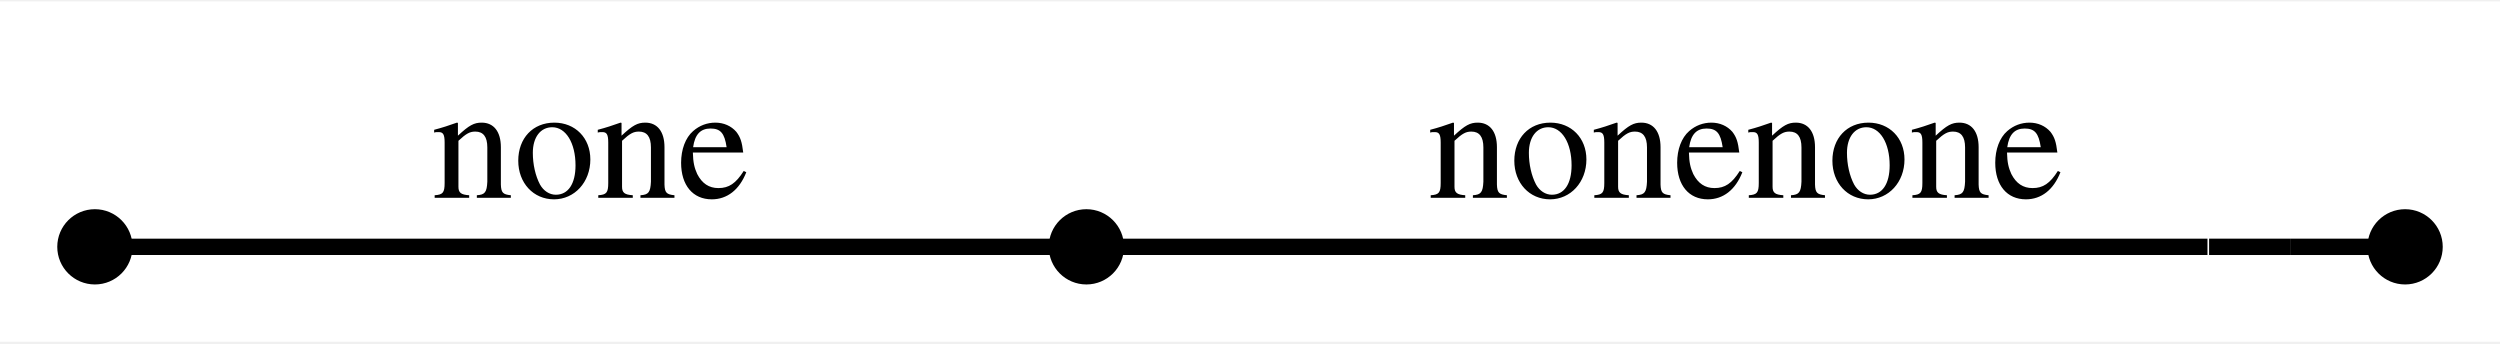
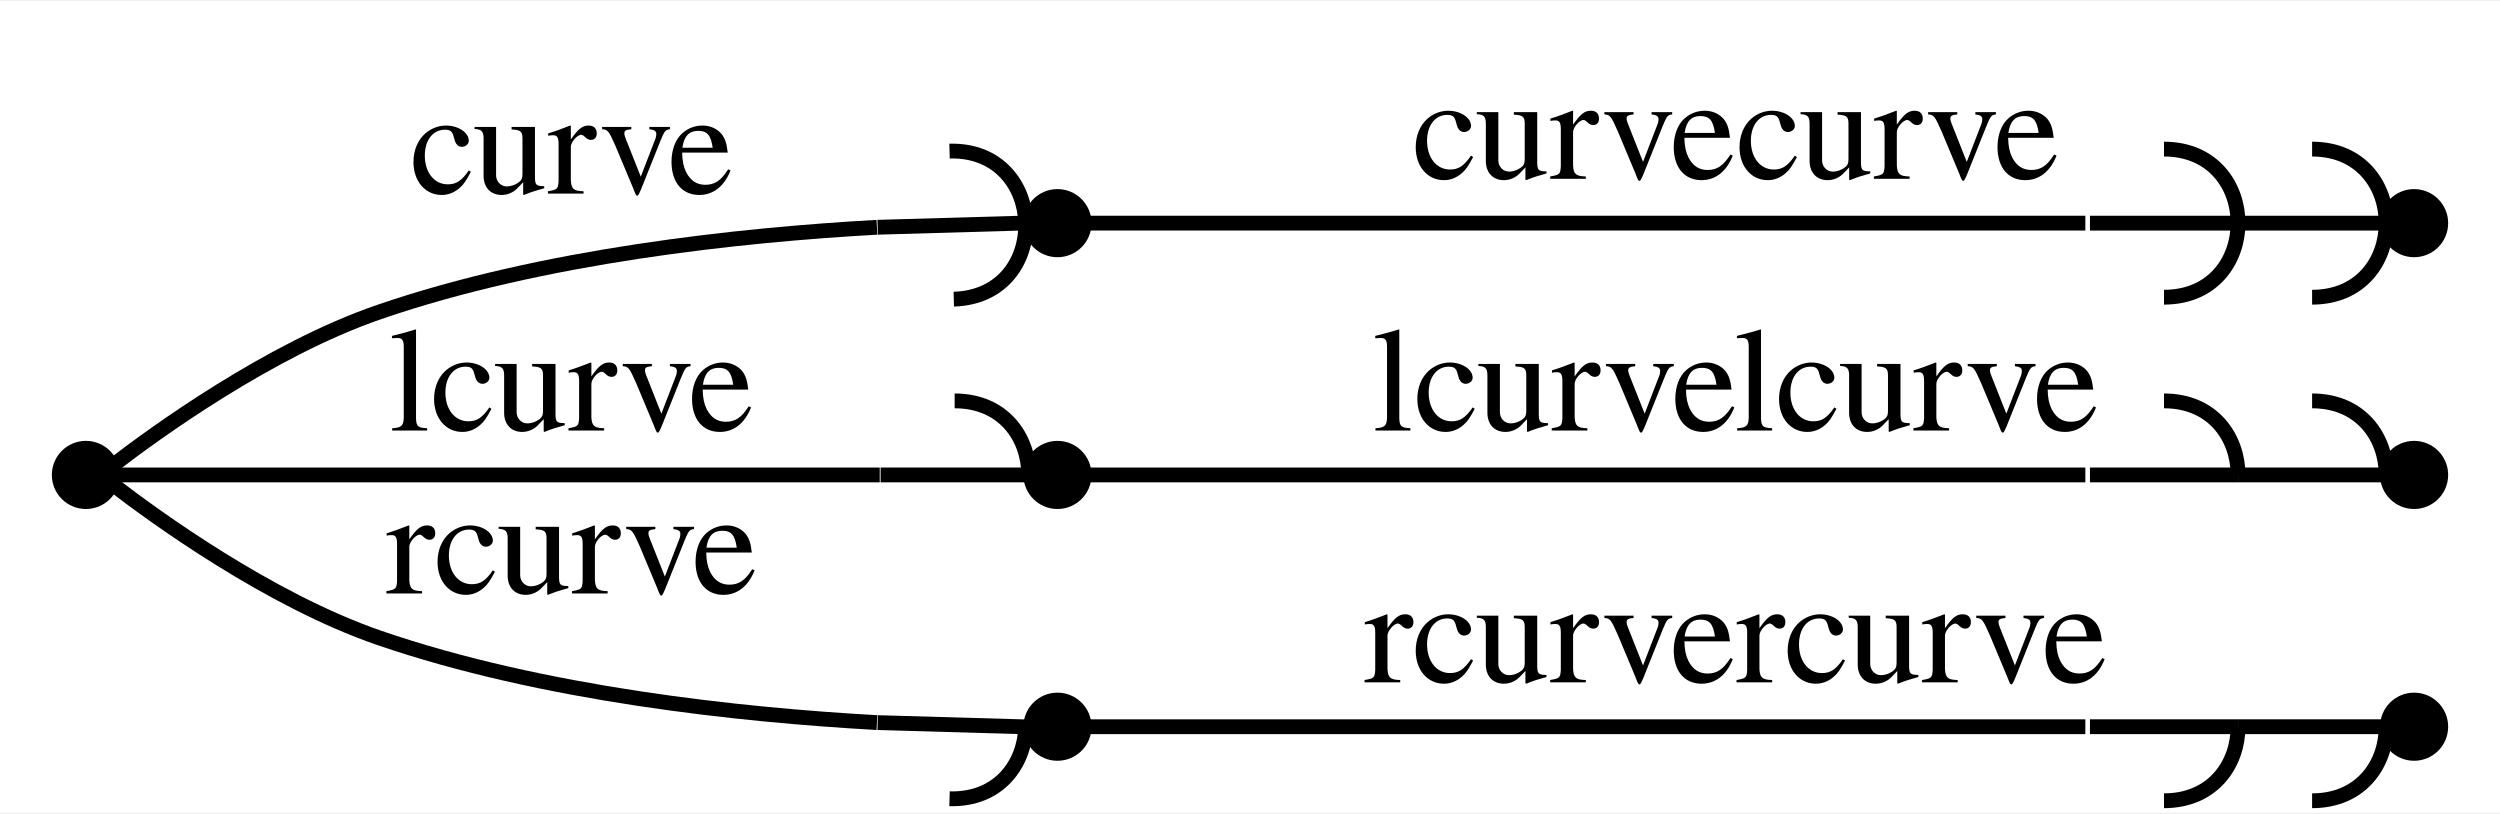
- <svg xmlns="http://www.w3.org/2000/svg" width="153pt" height="21pt" viewBox="0.00 0.00 152.80 20.80">
-   <g id="graph0" class="graph" transform="scale(1 1) rotate(0) translate(4 16.8)">
-     <polygon fill="white" stroke="none" points="-4,4 -4,-16.8 148.8,-16.8 148.8,4 -4,4" />
+ <svg xmlns="http://www.w3.org/2000/svg" width="169pt" height="55pt" viewBox="0.00 0.00 168.80 54.80">
+   <g id="graph0" class="graph" transform="scale(1 1) rotate(0) translate(4 50.8)">
+     <polygon fill="white" stroke="none" points="-4,4 -4,-50.8 164.8,-50.8 164.8,4 -4,4" />
    <g id="node1" class="node">
-       <ellipse fill="black" stroke="black" cx="1.8" cy="-1.8" rx="1.8" ry="1.8" />
+       <ellipse fill="black" stroke="black" cx="1.8" cy="-18.8" rx="1.8" ry="1.8" />
    </g>
    <g id="node2" class="node">
-       <ellipse fill="black" stroke="black" cx="62.4" cy="-1.8" rx="1.8" ry="1.8" />
+       <ellipse fill="black" stroke="black" cx="67.4" cy="-35.8" rx="1.8" ry="1.8" />
    </g>
    <g id="edge1" class="edge">
-       <path fill="none" stroke="black" d="M3.817,-1.8C10.991,-1.8 53.875,-1.8 60.532,-1.8" />
-       <text text-anchor="middle" x="32.1" y="-4.8" font-family="Times,serif" font-size="10.00">none</text>
+       <path fill="none" stroke="black" d="M3.75,-19.545C6.4,-21.579 14.162,-27.242 21.6,-29.8 32.638,-33.596 45.974,-35.007 55.211,-35.522" />
+       <polyline fill="none" stroke="black" points="65.254,-35.81 55.258,-35.523 " />
+       <path fill="none" stroke="black" d="M60.4,-30.669C67.056,-30.86 66.784,-40.856 60.113,-40.665" />
+       <text text-anchor="middle" x="34.6" y="-37.8" font-family="Times,serif" font-size="10.00">curve</text>
+     </g>
+     <g id="node4" class="node">
+       <ellipse fill="black" stroke="black" cx="67.4" cy="-18.8" rx="1.8" ry="1.8" />
+     </g>
+     <g id="edge3" class="edge">
+       <path fill="none" stroke="black" d="M3.904,-18.8C9.926,-18.8 39.132,-18.8 55.4,-18.8" />
+       <polyline fill="none" stroke="black" points="65.458,-18.8 55.458,-18.8 " />
+       <path fill="none" stroke="black" d="M65.458,-18.8C65.458,-21.3 63.791,-23.8 60.458,-23.8" />
+       <text text-anchor="middle" x="34.6" y="-21.8" font-family="Times,serif" font-size="10.00">lcurve</text>
+     </g>
+     <g id="node6" class="node">
+       <ellipse fill="black" stroke="black" cx="67.4" cy="-1.8" rx="1.8" ry="1.8" />
+     </g>
+     <g id="edge5" class="edge">
+       <path fill="none" stroke="black" d="M3.75,-18.055C6.4,-16.021 14.162,-10.358 21.6,-7.8 32.638,-4.004 45.974,-2.593 55.211,-2.078" />
+       <polyline fill="none" stroke="black" points="65.254,-1.79 55.258,-2.077 " />
+       <path fill="none" stroke="black" d="M60.113,3.065C63.448,3.16 65.184,0.709 65.254,-1.79" />
+       <text text-anchor="middle" x="34.6" y="-10.8" font-family="Times,serif" font-size="10.00">rcurve</text>
    </g>
    <g id="node3" class="node">
-       <ellipse fill="black" stroke="black" cx="143" cy="-1.8" rx="1.8" ry="1.8" />
+       <ellipse fill="black" stroke="black" cx="159" cy="-35.8" rx="1.8" ry="1.8" />
    </g>
    <g id="edge2" class="edge">
-       <path fill="none" stroke="black" d="M64.283,-1.8C70.743,-1.8 111.033,-1.8 130.921,-1.8" />
-       <polyline fill="none" stroke="black" points="141.02,-1.8 136.02,-1.8 " />
-       <polyline fill="none" stroke="black" points="136.02,-1.8 131.02,-1.8 " />
-       <text text-anchor="middle" x="102.7" y="-4.8" font-family="Times,serif" font-size="10.00">nonenone</text>
+       <path fill="none" stroke="black" d="M69.406,-35.8C75.931,-35.8 112.731,-35.8 136.803,-35.8" />
+       <polyline fill="none" stroke="black" points="157.113,-35.8 147.113,-35.8 " />
+       <path fill="none" stroke="black" d="M152.113,-30.8C158.78,-30.8 158.78,-40.8 152.113,-40.8" />
+       <polyline fill="none" stroke="black" points="147.113,-35.8 137.113,-35.8 " />
+       <path fill="none" stroke="black" d="M142.113,-30.8C148.78,-30.8 148.78,-40.8 142.113,-40.8" />
+       <text text-anchor="middle" x="113.2" y="-38.8" font-family="Times,serif" font-size="10.00">curvecurve</text>
+     </g>
+     <g id="node5" class="node">
+       <ellipse fill="black" stroke="black" cx="159" cy="-18.8" rx="1.8" ry="1.8" />
+     </g>
+     <g id="edge4" class="edge">
+       <path fill="none" stroke="black" d="M69.406,-18.8C75.931,-18.8 112.731,-18.8 136.803,-18.8" />
+       <polyline fill="none" stroke="black" points="157.113,-18.8 147.113,-18.8 " />
+       <path fill="none" stroke="black" d="M157.113,-18.8C157.113,-21.3 155.447,-23.8 152.113,-23.8" />
+       <polyline fill="none" stroke="black" points="147.113,-18.8 137.113,-18.8 " />
+       <path fill="none" stroke="black" d="M147.113,-18.8C147.113,-21.3 145.447,-23.8 142.113,-23.8" />
+       <text text-anchor="middle" x="113.2" y="-21.8" font-family="Times,serif" font-size="10.00">lcurvelcurve</text>
+     </g>
+     <g id="node7" class="node">
+       <ellipse fill="black" stroke="black" cx="159" cy="-1.8" rx="1.8" ry="1.8" />
+     </g>
+     <g id="edge6" class="edge">
+       <path fill="none" stroke="black" d="M69.406,-1.8C75.931,-1.8 112.731,-1.8 136.803,-1.8" />
+       <polyline fill="none" stroke="black" points="157.113,-1.8 147.113,-1.8 " />
+       <path fill="none" stroke="black" d="M152.113,3.2C155.447,3.2 157.113,0.7 157.113,-1.8" />
+       <polyline fill="none" stroke="black" points="147.113,-1.8 137.113,-1.8 " />
+       <path fill="none" stroke="black" d="M142.113,3.2C145.447,3.2 147.113,0.7 147.113,-1.8" />
+       <text text-anchor="middle" x="113.2" y="-4.8" font-family="Times,serif" font-size="10.00">rcurvercurve</text>
    </g>
  </g>
</svg>
